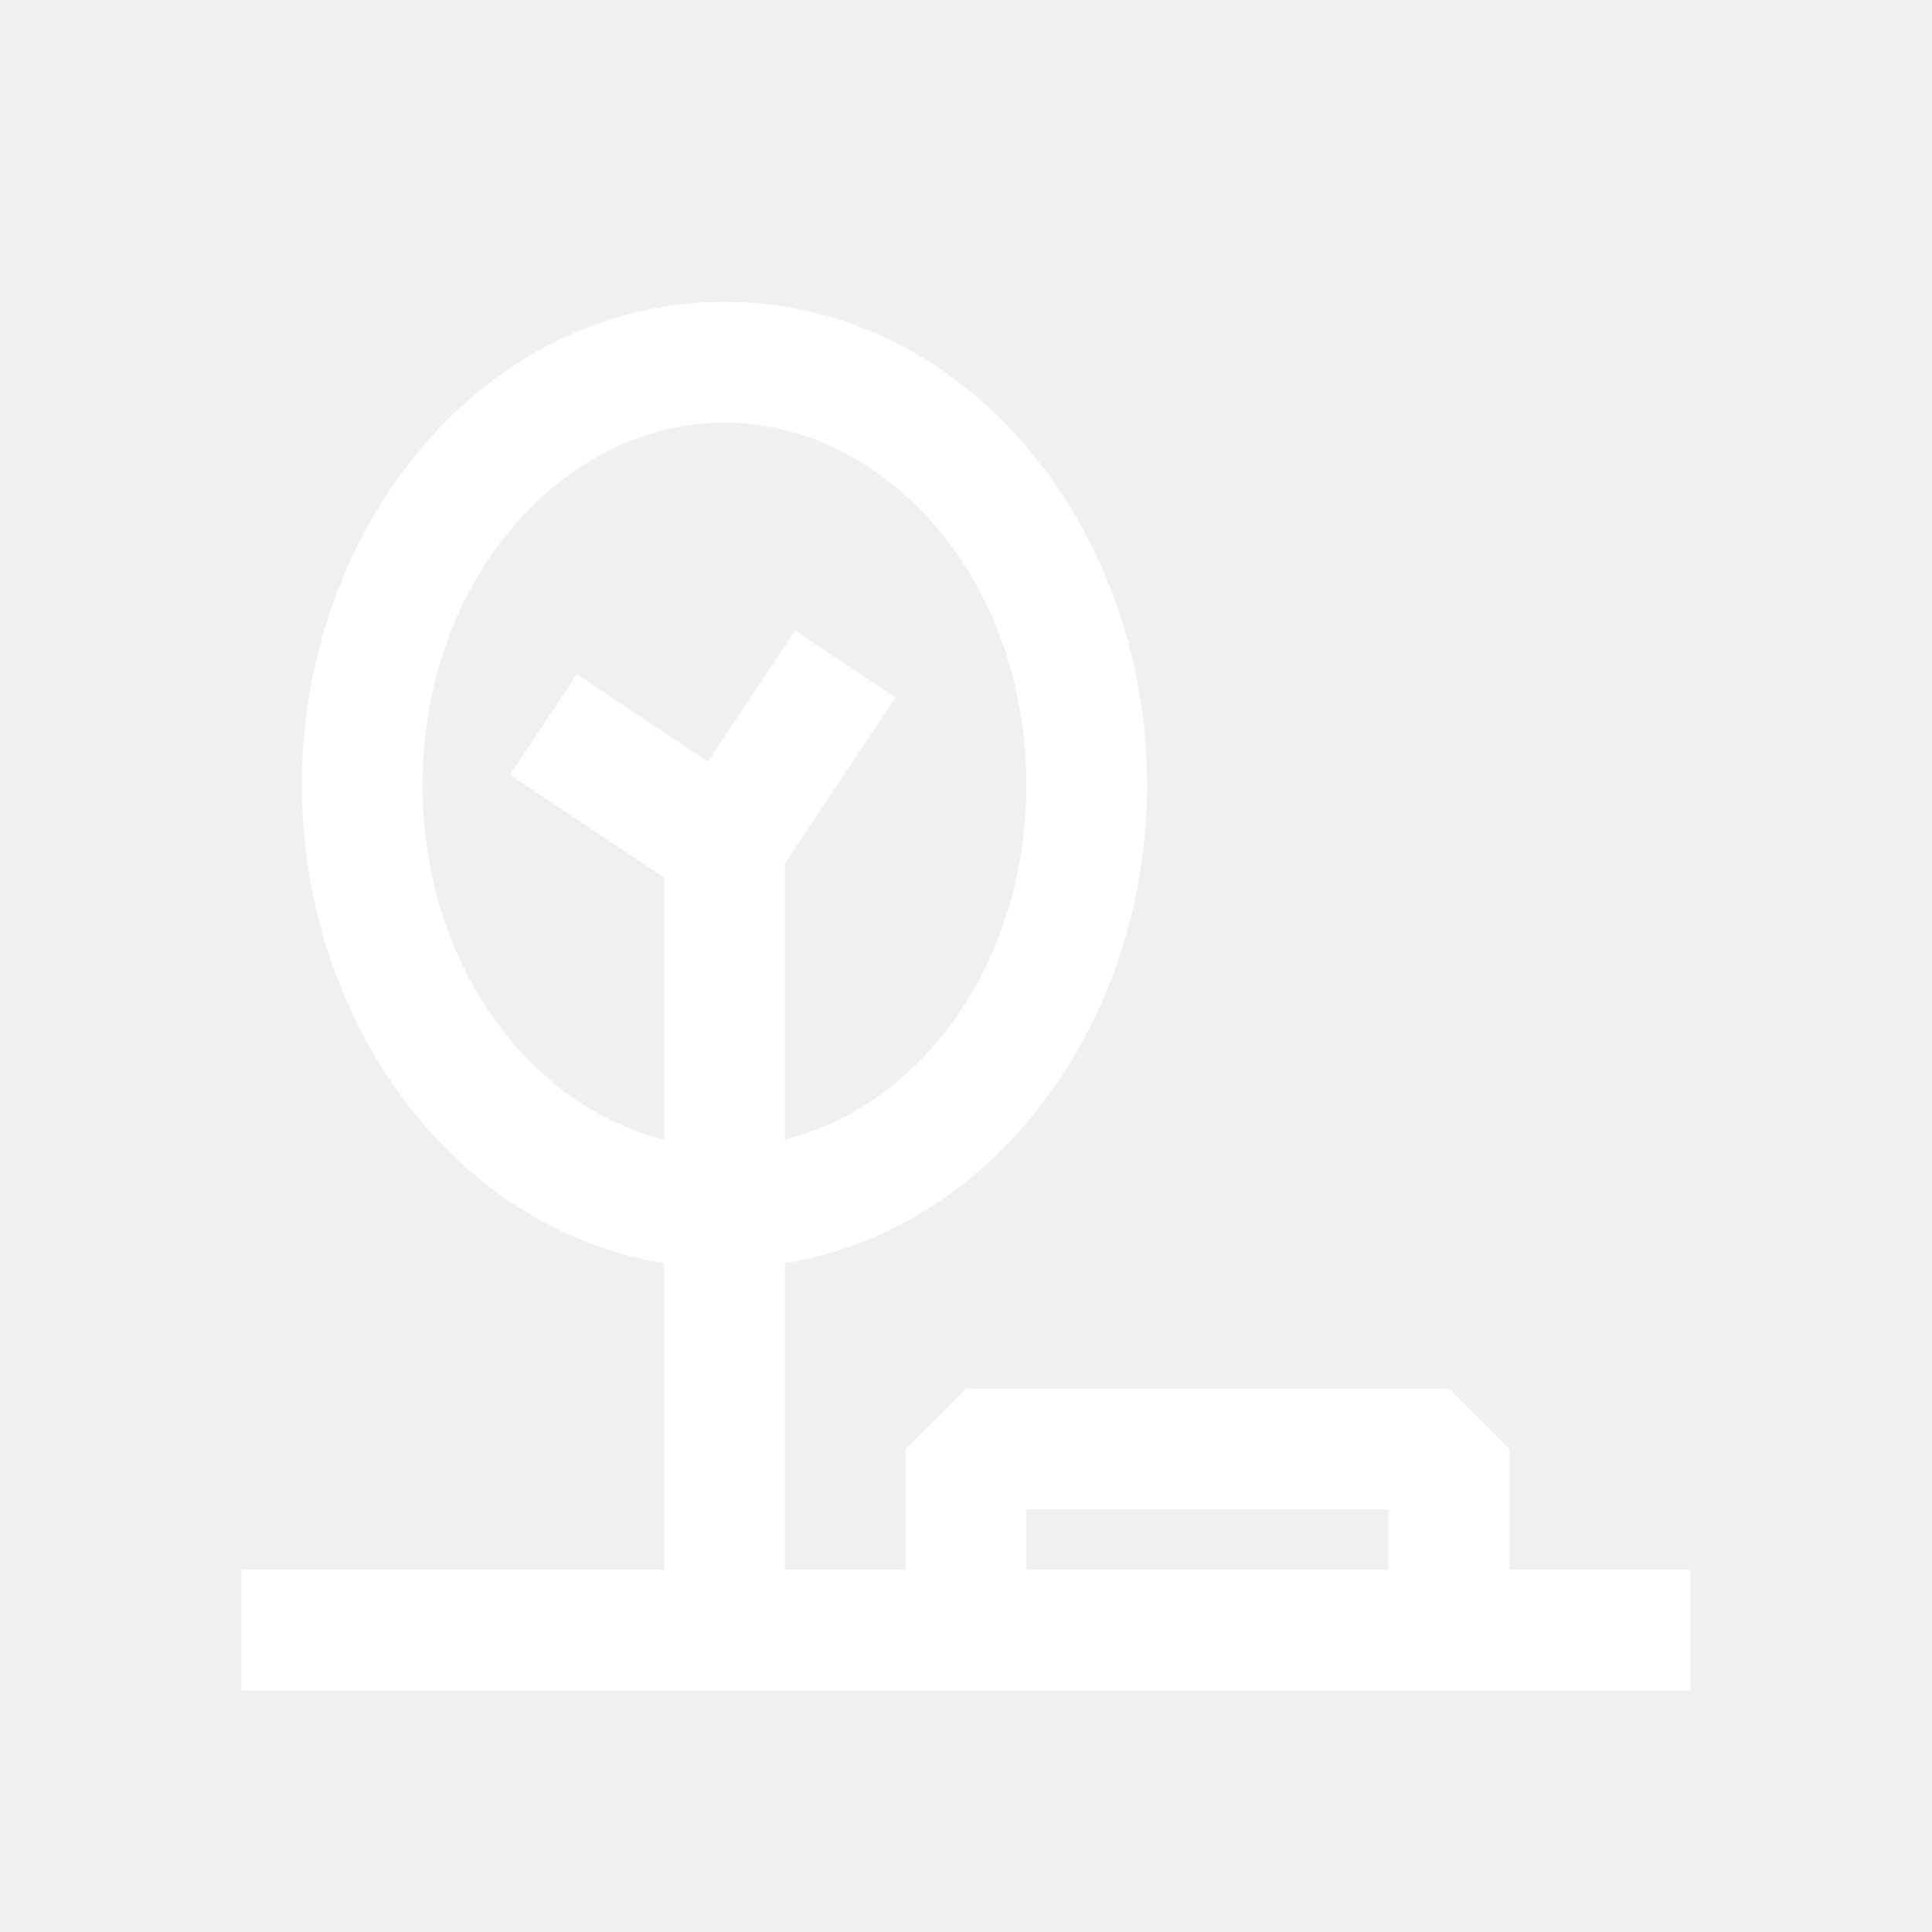
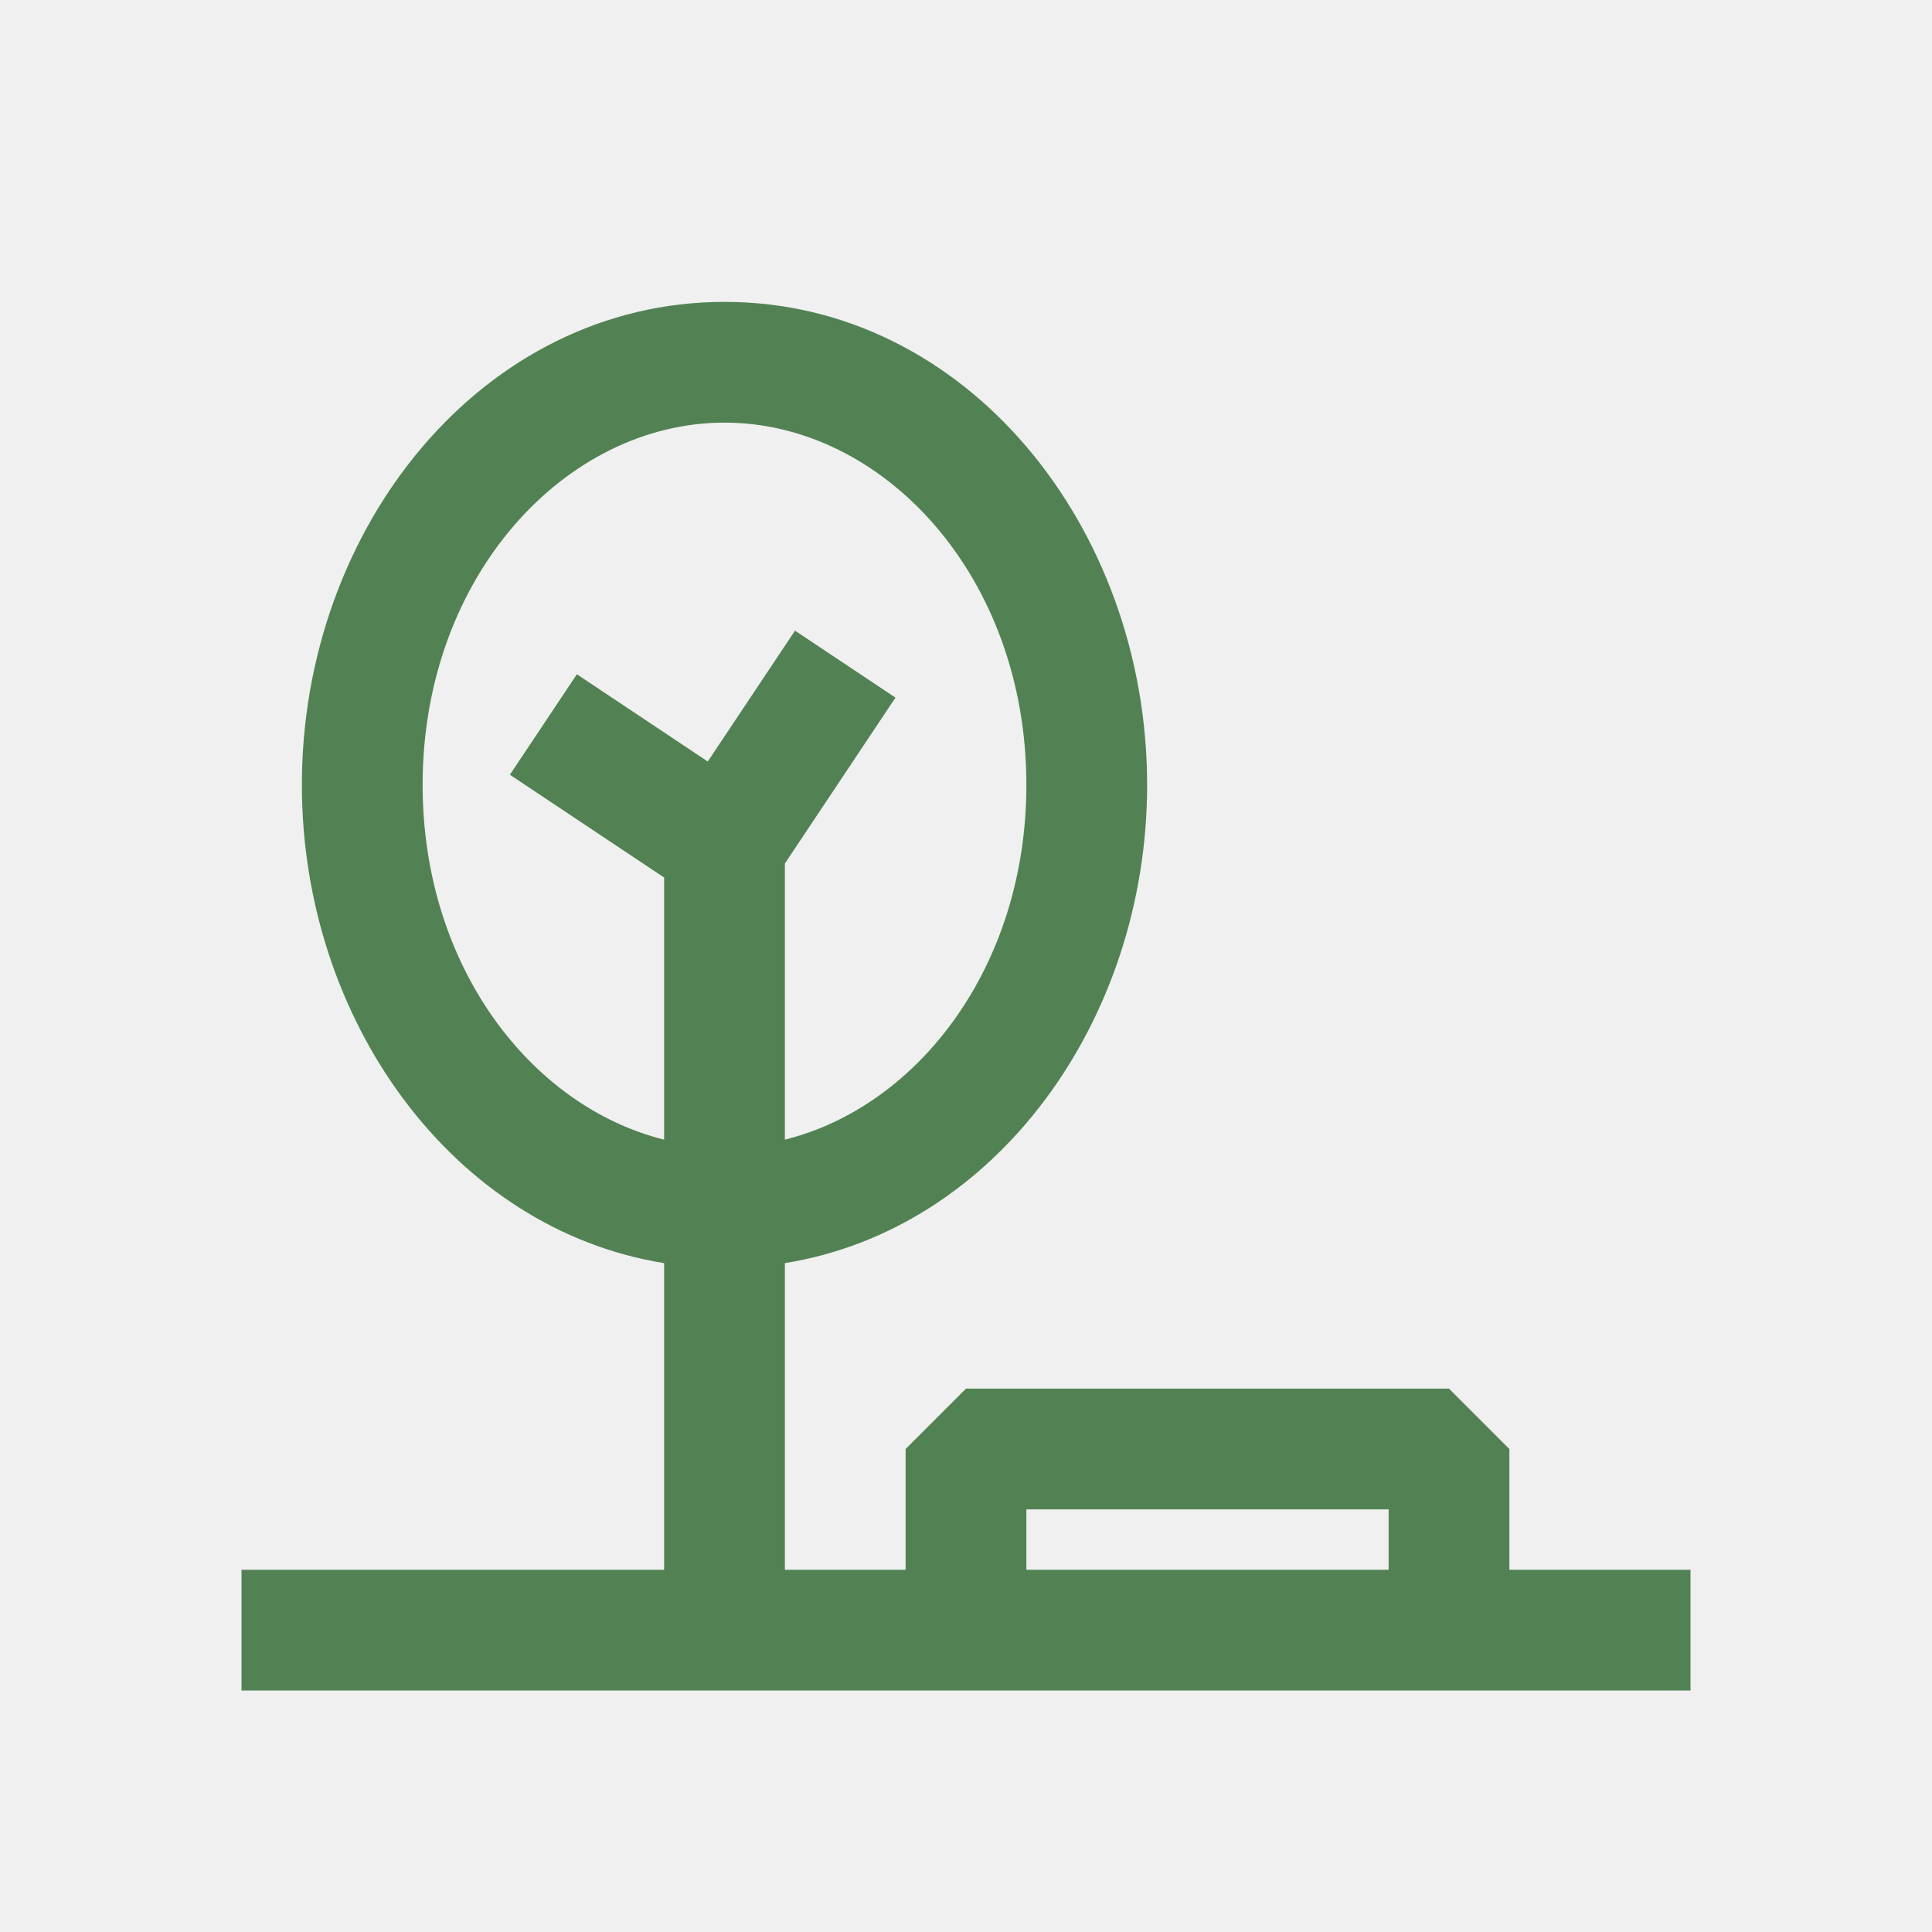
<svg xmlns="http://www.w3.org/2000/svg" viewBox="0 0 24 24" fill="none">
  <g id="SVGRepo_bgCarrier" stroke-width="0" />
  <g id="SVGRepo_tracerCarrier" stroke-linecap="round" stroke-linejoin="round" />
  <g id="SVGRepo_iconCarrier">
-     <path fill-rule="evenodd" clip-rule="evenodd" d="M9 5.25C7.033 5.25 5.25 7.152 5.25 9.75C5.25 12.012 6.602 13.747 8.25 14.157V10.901L6.334 9.624L7.166 8.376L8.792 9.46L9.876 7.834L11.124 8.666L9.75 10.727V14.157C11.398 13.747 12.75 12.012 12.75 9.75C12.75 7.152 10.967 5.25 9 5.25ZM3.75 9.75C3.75 12.678 5.63 15.27 8.25 15.691V19.5H3V21H21V19.5H18.75V18L18 17.25H12L11.25 18V19.5H9.75V15.691C12.37 15.27 14.25 12.678 14.25 9.75C14.25 6.549 12.004 3.75 9 3.75C5.996 3.75 3.75 6.549 3.75 9.75ZM12.75 19.5H17.25V18.75H12.75V19.5Z" fill="#fff" />
+     <path fill-rule="evenodd" clip-rule="evenodd" d="M9 5.25C7.033 5.25 5.25 7.152 5.25 9.75C5.25 12.012 6.602 13.747 8.25 14.157V10.901L6.334 9.624L7.166 8.376L8.792 9.46L9.876 7.834L11.124 8.666L9.75 10.727V14.157C11.398 13.747 12.75 12.012 12.75 9.75C12.75 7.152 10.967 5.25 9 5.25ZM3.75 9.75C3.75 12.678 5.63 15.27 8.25 15.691V19.5H3V21H21V19.5H18.75V18L18 17.25H12L11.25 18V19.5H9.75V15.691C12.37 15.27 14.25 12.678 14.25 9.75C14.25 6.549 12.004 3.75 9 3.75C5.996 3.75 3.75 6.549 3.75 9.75ZM12.75 19.5H17.25V18.75H12.75V19.5Z" fill="#528254" />
  </g>
</svg>
